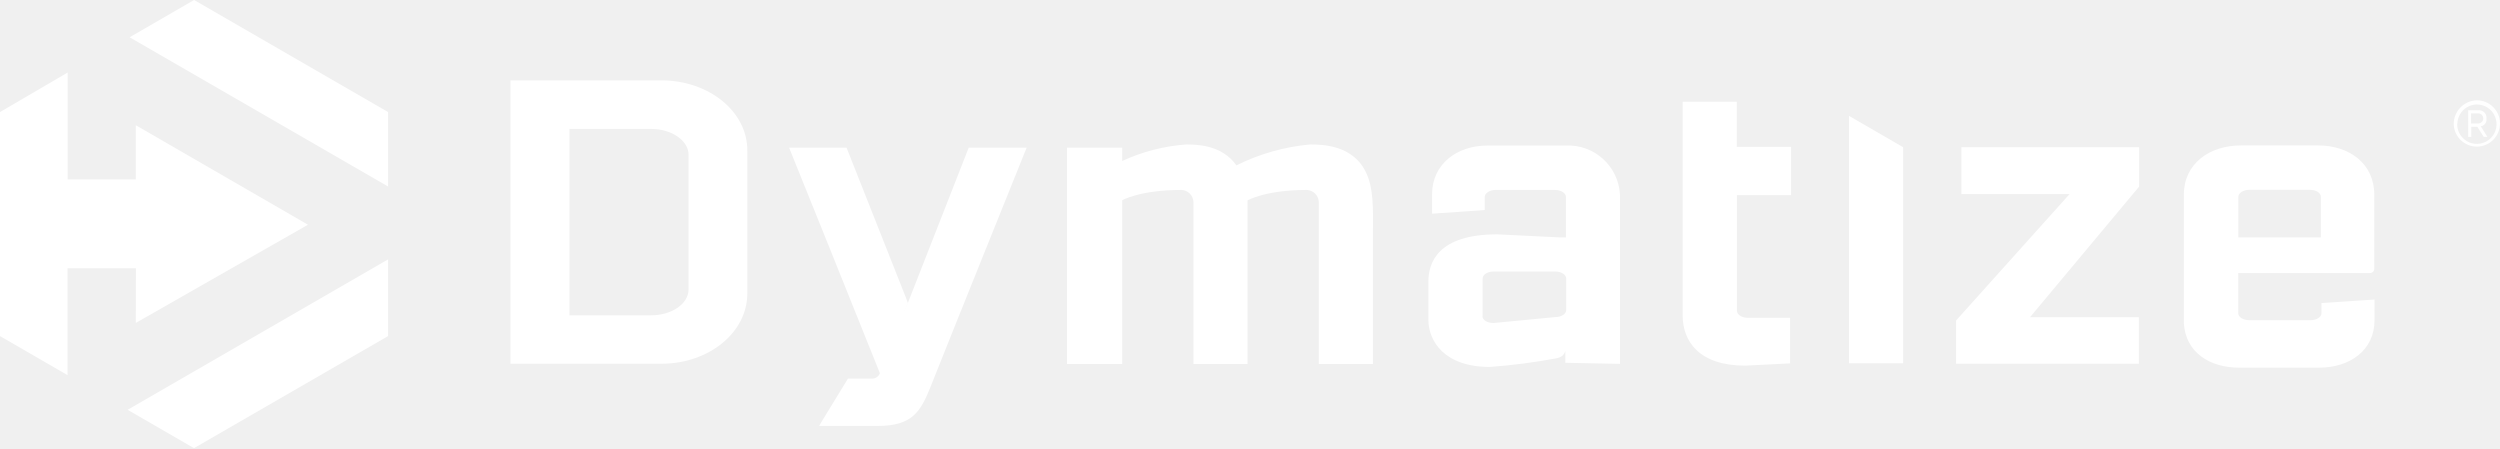
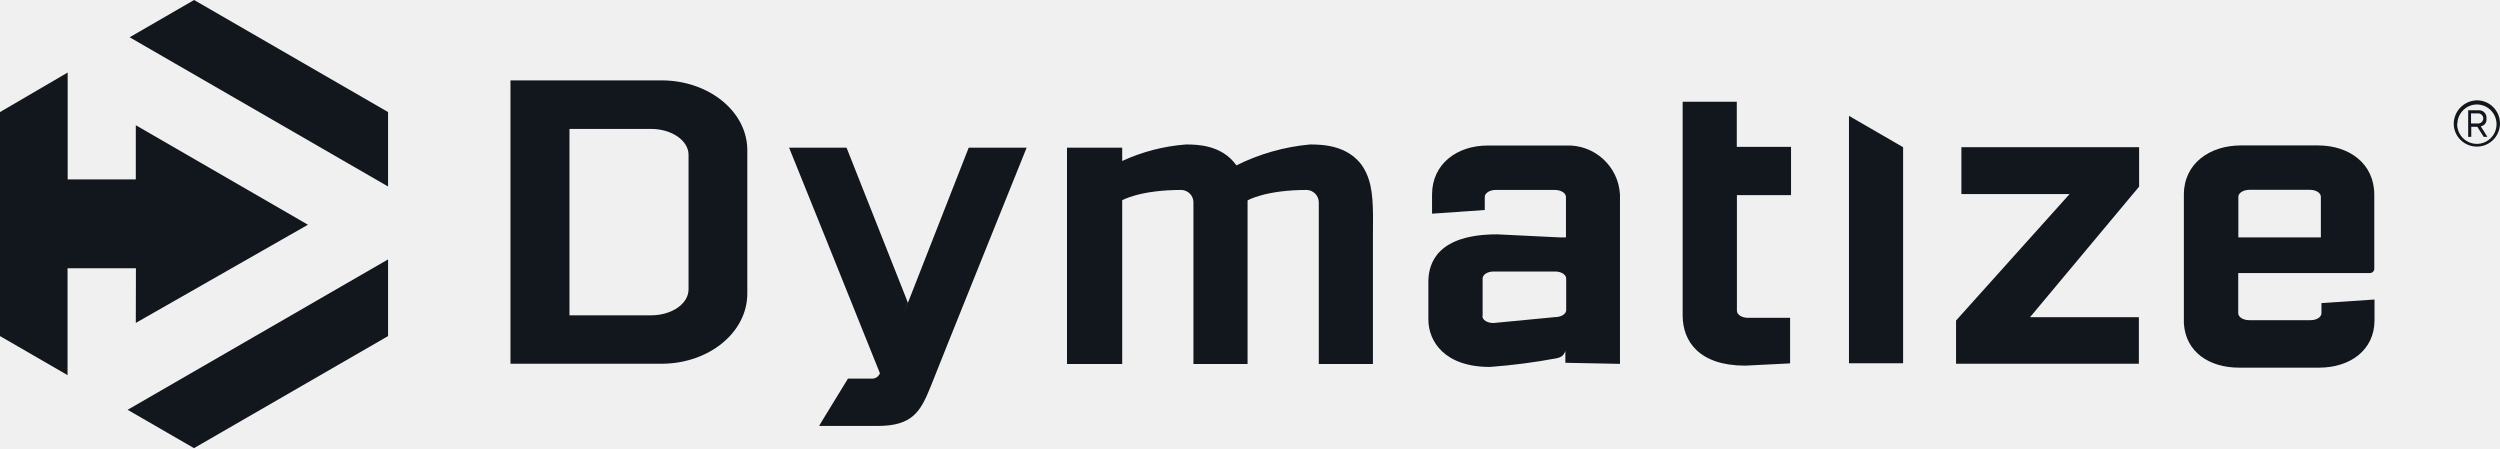
<svg xmlns="http://www.w3.org/2000/svg" viewBox="0 0 210.59 37.75">
  <g id="mark">
-     <path id="Path_47" data-name="Path 47" d="M16.35,0,10.92,3.14,32.69,15.71V9.44Z" fill="#fff" />
-     <path id="Path_48" data-name="Path 48" d="M11.44,27.2l14.5-8.27-14.5-8.38v4.56H5.7v-9L0,9.44V28.31L5.69,31.6v-9h5.76Z" fill="#fff" />
-     <path id="Path_49" data-name="Path 49" d="M16.34,37.75l16.35-9.44V21.85L10.75,34.52Z" fill="#fff" />
+     <path id="Path_47" data-name="Path 47" d="M16.35,0,10.92,3.14,32.69,15.71V9.44Z" fill="#12171E" />
+     <path id="Path_48" data-name="Path 48" d="M11.44,27.2l14.5-8.27-14.5-8.38v4.56H5.7v-9L0,9.44V28.31L5.69,31.6v-9h5.76Z" fill="#12171E" />
+     <path id="Path_49" data-name="Path 49" d="M16.34,37.75l16.35-9.44V21.85L10.75,34.52Z" fill="#12171E" />
  </g>
  <g id="type">
-     <path id="Path_46" data-name="Path 46" d="M208.64,8.45a1.95,1.95,0,1,1-1.95,2,2,2,0,0,1,1.95-2h0m-1.66,2a1.66,1.66,0,1,0,1.66-1.65A1.66,1.66,0,0,0,207,10.4h0m1.78-1.11a.62.62,0,0,1,.67.56V10a.57.57,0,0,1-.48.64h0l.56.89h-.31l-.54-.85h-.51v.85h-.26V9.29Zm0,1.11a.43.43,0,0,0,.4-.45.43.43,0,0,0-.4-.4h-.63v.85Z" fill="#fff" />
-     <path id="Path_50" data-name="Path 50" d="M165.22,16.35h9.11L164.77,27v3.64h15.4V26.72H171l9.19-11V12.4H165.22Z" fill="#fff" />
-     <path id="Path_51" data-name="Path 51" d="M155.75,9.76V30.6h4.56V12.4Z" fill="#fff" />
-     <path id="Path_52" data-name="Path 52" d="M81.6,12.44,76.65,25.07l-.53,1.33.35-.9-.16-.43-5-12.63H66.47s5.9,14.6,7.65,19a.7.7,0,0,1-.58.45H71.43l-2.27,3.71-.16.28h4.92c2.93,0,3.62-1.19,4.48-3.33C79,31,86.48,12.44,86.48,12.44Z" fill="#fff" />
-     <path id="Path_53" data-name="Path 53" d="M115.11,14.62c-1.09-2.45-3.8-2.45-4.77-2.45a17.45,17.45,0,0,0-6.19,1.76c-1.23-1.75-3.38-1.76-4.25-1.76a15.61,15.61,0,0,0-5.37,1.39V12.44H89.88V30.66h4.65V16.87S96,16,99.53,16h0a1.05,1.05,0,0,1,1,1V30.66h4.56V16.88h0s1.5-.88,5-.88a1.06,1.06,0,0,1,1,1V30.66h4.56V19.89C115.68,17.4,115.68,15.88,115.11,14.62Z" fill="#fff" />
-     <path id="Path_54" data-name="Path 54" d="M195.26,12.25h-6.49c-2.63,0-4.81,1.52-4.81,4.14h0V26.91h0V27a1.93,1.93,0,0,0,0,.24c.15,2.44,2.17,3.73,4.65,3.73h6.74c2.58,0,4.67-1.45,4.67-4h0V25.23l-4.47.3v.86c0,.32-.41.58-.91.58h-5.18c-.5,0-.92-.26-.92-.58V23h11.06a.37.37,0,0,0,.4-.33V16.4h0C200,13.77,197.88,12.25,195.26,12.25ZM195.5,20h-6.95V16.57c0-.31.42-.58.92-.58h5.11c.51,0,.92.26.92.58Z" fill="#fff" />
-     <path id="Path_55" data-name="Path 55" d="M147.22,26.77c-.5,0-.91-.27-.91-.6v-.26h0s0-5.36,0-9.47h4.56V12.37h-4.57c0-2.19,0-3.75,0-3.8h-4.56c0,.17,0,16.32,0,18,0,2.18,1.39,4.23,5.27,4.23l3.78-.19V26.77Z" fill="#fff" />
-     <path id="Path_57" data-name="Path 57" d="M136.46,30.65s0-11.9,0-14.26a4.37,4.37,0,0,0-4.58-4.13H125.3c-2.57,0-4.67,1.55-4.67,4.13h0s0,0,0,0h0V18l4.44-.31v-1.1c0-.32.41-.59.91-.59h5c.52,0,.93.27.93.59V20l-.47,0h0l-5.31-.26c-5,0-5.81,2.37-5.81,4v3.17c0,1.84,1.36,4,5.18,4a50.82,50.82,0,0,0,5.62-.73l.22-.06a.81.81,0,0,0,.52-.56v1Zm-11.57-4V23.46c0-.33.42-.59.93-.59H131c.51,0,.93.26.93.59v2.66c0,.33-.42.59-.92.59l-5.21.5c-.52,0-.93-.26-.93-.58Z" fill="#fff" />
-     <path id="Path_58" data-name="Path 58" d="M55.72,6.77H43V30.64H55.72c4,0,7.23-2.64,7.23-5.91v-12C63,9.42,59.72,6.77,55.72,6.77ZM58,24.38c0,1.2-1.4,2.18-3.15,2.18l-6.88,0V10.86h2.67c.16,0,4.21,0,4.21,0,1.75,0,3.15,1,3.15,2.17Z" fill="#fff" />
+     <path id="Path_46" data-name="Path 46" d="M208.64,8.45a1.95,1.95,0,1,1-1.95,2,2,2,0,0,1,1.95-2h0m-1.66,2a1.66,1.66,0,1,0,1.66-1.65A1.66,1.66,0,0,0,207,10.4h0m1.78-1.11a.62.62,0,0,1,.67.56V10a.57.57,0,0,1-.48.64h0l.56.89h-.31l-.54-.85h-.51v.85h-.26V9.29Zm0,1.11a.43.43,0,0,0,.4-.45.43.43,0,0,0-.4-.4h-.63v.85Z" fill="#12171E" />
+     <path id="Path_50" data-name="Path 50" d="M165.22,16.35h9.11L164.77,27v3.64h15.4V26.72H171l9.19-11V12.4H165.22Z" fill="#12171E" />
+     <path id="Path_51" data-name="Path 51" d="M155.75,9.76V30.6h4.56V12.4Z" fill="#12171E" />
+     <path id="Path_52" data-name="Path 52" d="M81.6,12.44,76.65,25.07l-.53,1.33.35-.9-.16-.43-5-12.63H66.47s5.9,14.6,7.65,19a.7.7,0,0,1-.58.45H71.43l-2.27,3.71-.16.28h4.92c2.93,0,3.62-1.19,4.48-3.33C79,31,86.48,12.44,86.48,12.44Z" fill="#12171E" />
+     <path id="Path_53" data-name="Path 53" d="M115.11,14.62c-1.09-2.45-3.8-2.45-4.77-2.45a17.45,17.45,0,0,0-6.19,1.76c-1.23-1.75-3.38-1.76-4.25-1.76a15.61,15.61,0,0,0-5.37,1.39V12.44H89.88V30.66h4.65V16.87S96,16,99.53,16h0a1.05,1.05,0,0,1,1,1V30.66h4.56V16.88h0s1.5-.88,5-.88a1.06,1.06,0,0,1,1,1V30.66h4.56V19.89C115.68,17.4,115.68,15.88,115.11,14.62Z" fill="#12171E" />
+     <path id="Path_54" data-name="Path 54" d="M195.26,12.25h-6.49c-2.63,0-4.81,1.52-4.81,4.14h0V26.91h0V27a1.93,1.93,0,0,0,0,.24c.15,2.44,2.17,3.73,4.65,3.73h6.74c2.58,0,4.67-1.45,4.67-4h0V25.23l-4.47.3v.86c0,.32-.41.58-.91.58h-5.18c-.5,0-.92-.26-.92-.58V23h11.06a.37.37,0,0,0,.4-.33V16.4h0C200,13.77,197.88,12.25,195.26,12.25ZM195.5,20h-6.95V16.57c0-.31.42-.58.92-.58h5.11c.51,0,.92.26.92.58Z" fill="#12171E" />
+     <path id="Path_55" data-name="Path 55" d="M147.22,26.77c-.5,0-.91-.27-.91-.6v-.26h0s0-5.36,0-9.47h4.56V12.37h-4.57c0-2.19,0-3.75,0-3.8h-4.56c0,.17,0,16.32,0,18,0,2.18,1.39,4.23,5.27,4.23l3.78-.19V26.77Z" fill="#12171E" />
+     <path id="Path_57" data-name="Path 57" d="M136.46,30.65s0-11.9,0-14.26a4.37,4.37,0,0,0-4.58-4.13H125.3c-2.57,0-4.67,1.55-4.67,4.13h0s0,0,0,0h0V18l4.44-.31v-1.1c0-.32.41-.59.91-.59h5c.52,0,.93.27.93.59V20l-.47,0h0l-5.31-.26c-5,0-5.81,2.37-5.81,4v3.17c0,1.84,1.36,4,5.18,4a50.82,50.82,0,0,0,5.62-.73l.22-.06a.81.81,0,0,0,.52-.56v1Zm-11.57-4V23.46c0-.33.42-.59.93-.59H131c.51,0,.93.26.93.59v2.66c0,.33-.42.59-.92.59l-5.21.5c-.52,0-.93-.26-.93-.58Z" fill="#12171E" />
+     <path id="Path_58" data-name="Path 58" d="M55.72,6.77H43V30.64H55.72c4,0,7.23-2.64,7.23-5.91v-12C63,9.42,59.72,6.77,55.72,6.77ZM58,24.38c0,1.2-1.4,2.18-3.15,2.18l-6.88,0V10.86h2.67c.16,0,4.21,0,4.21,0,1.75,0,3.15,1,3.15,2.17Z" fill="#12171E" />
  </g>
</svg>
